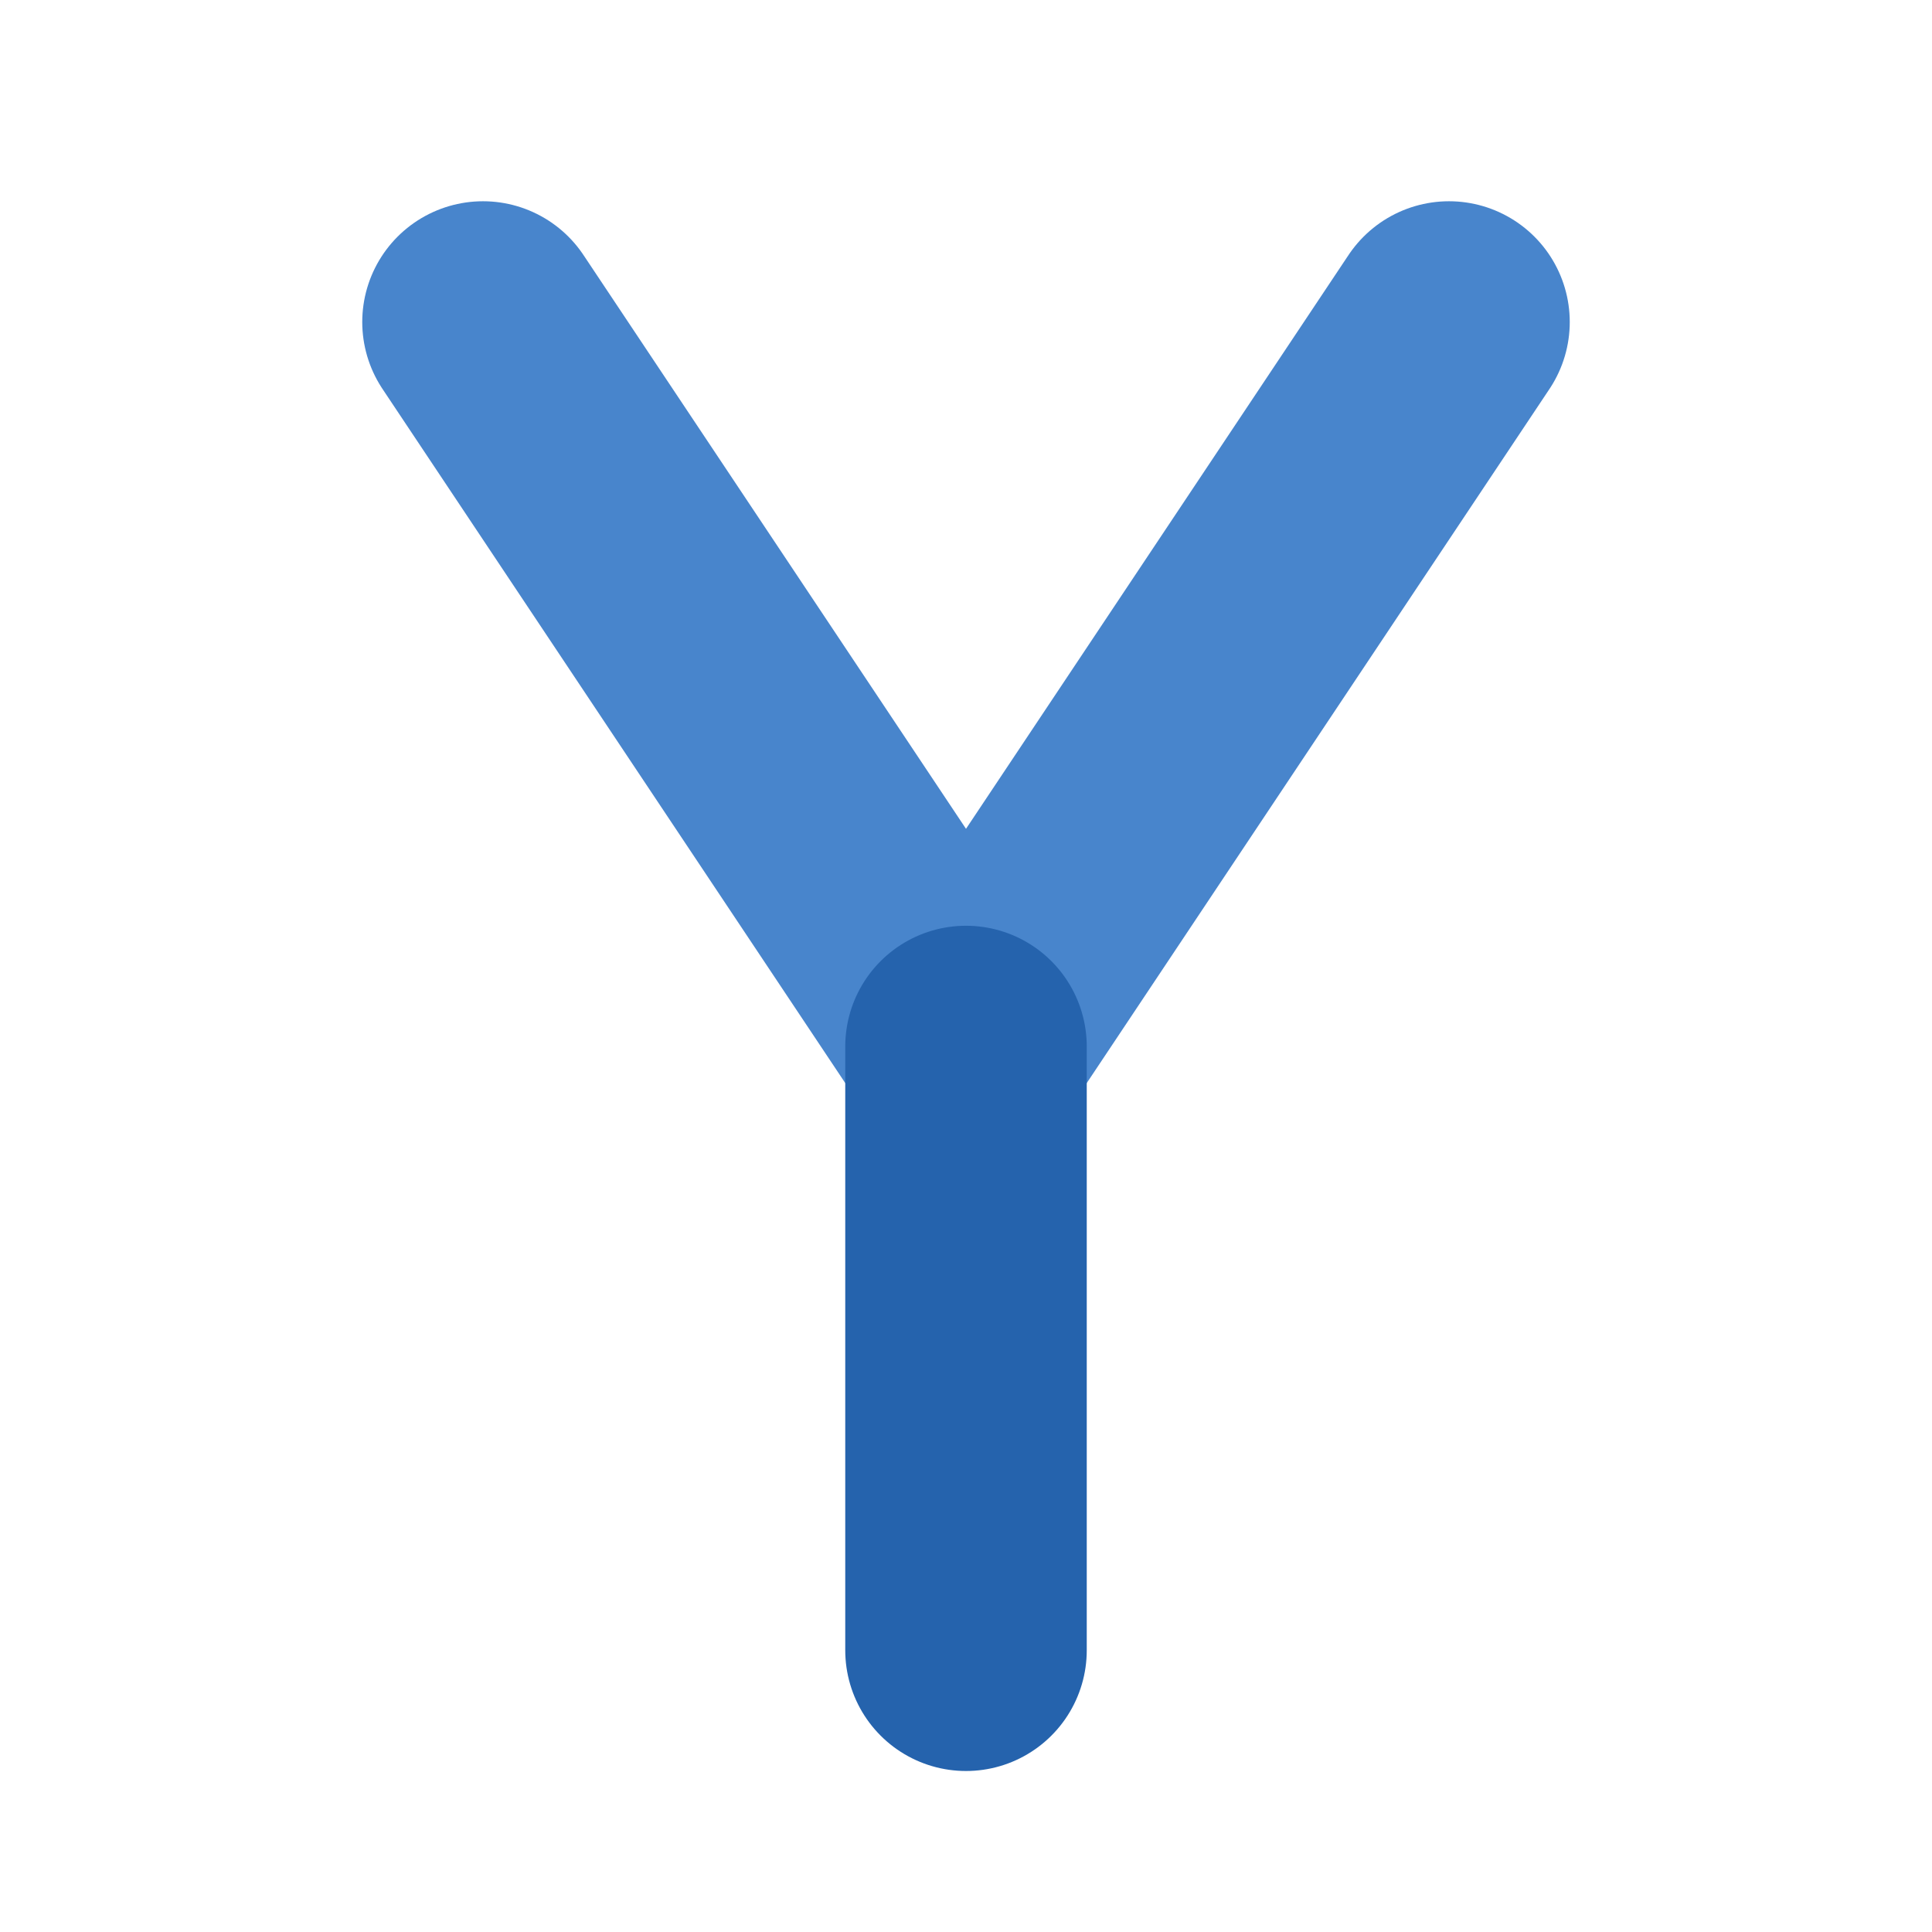
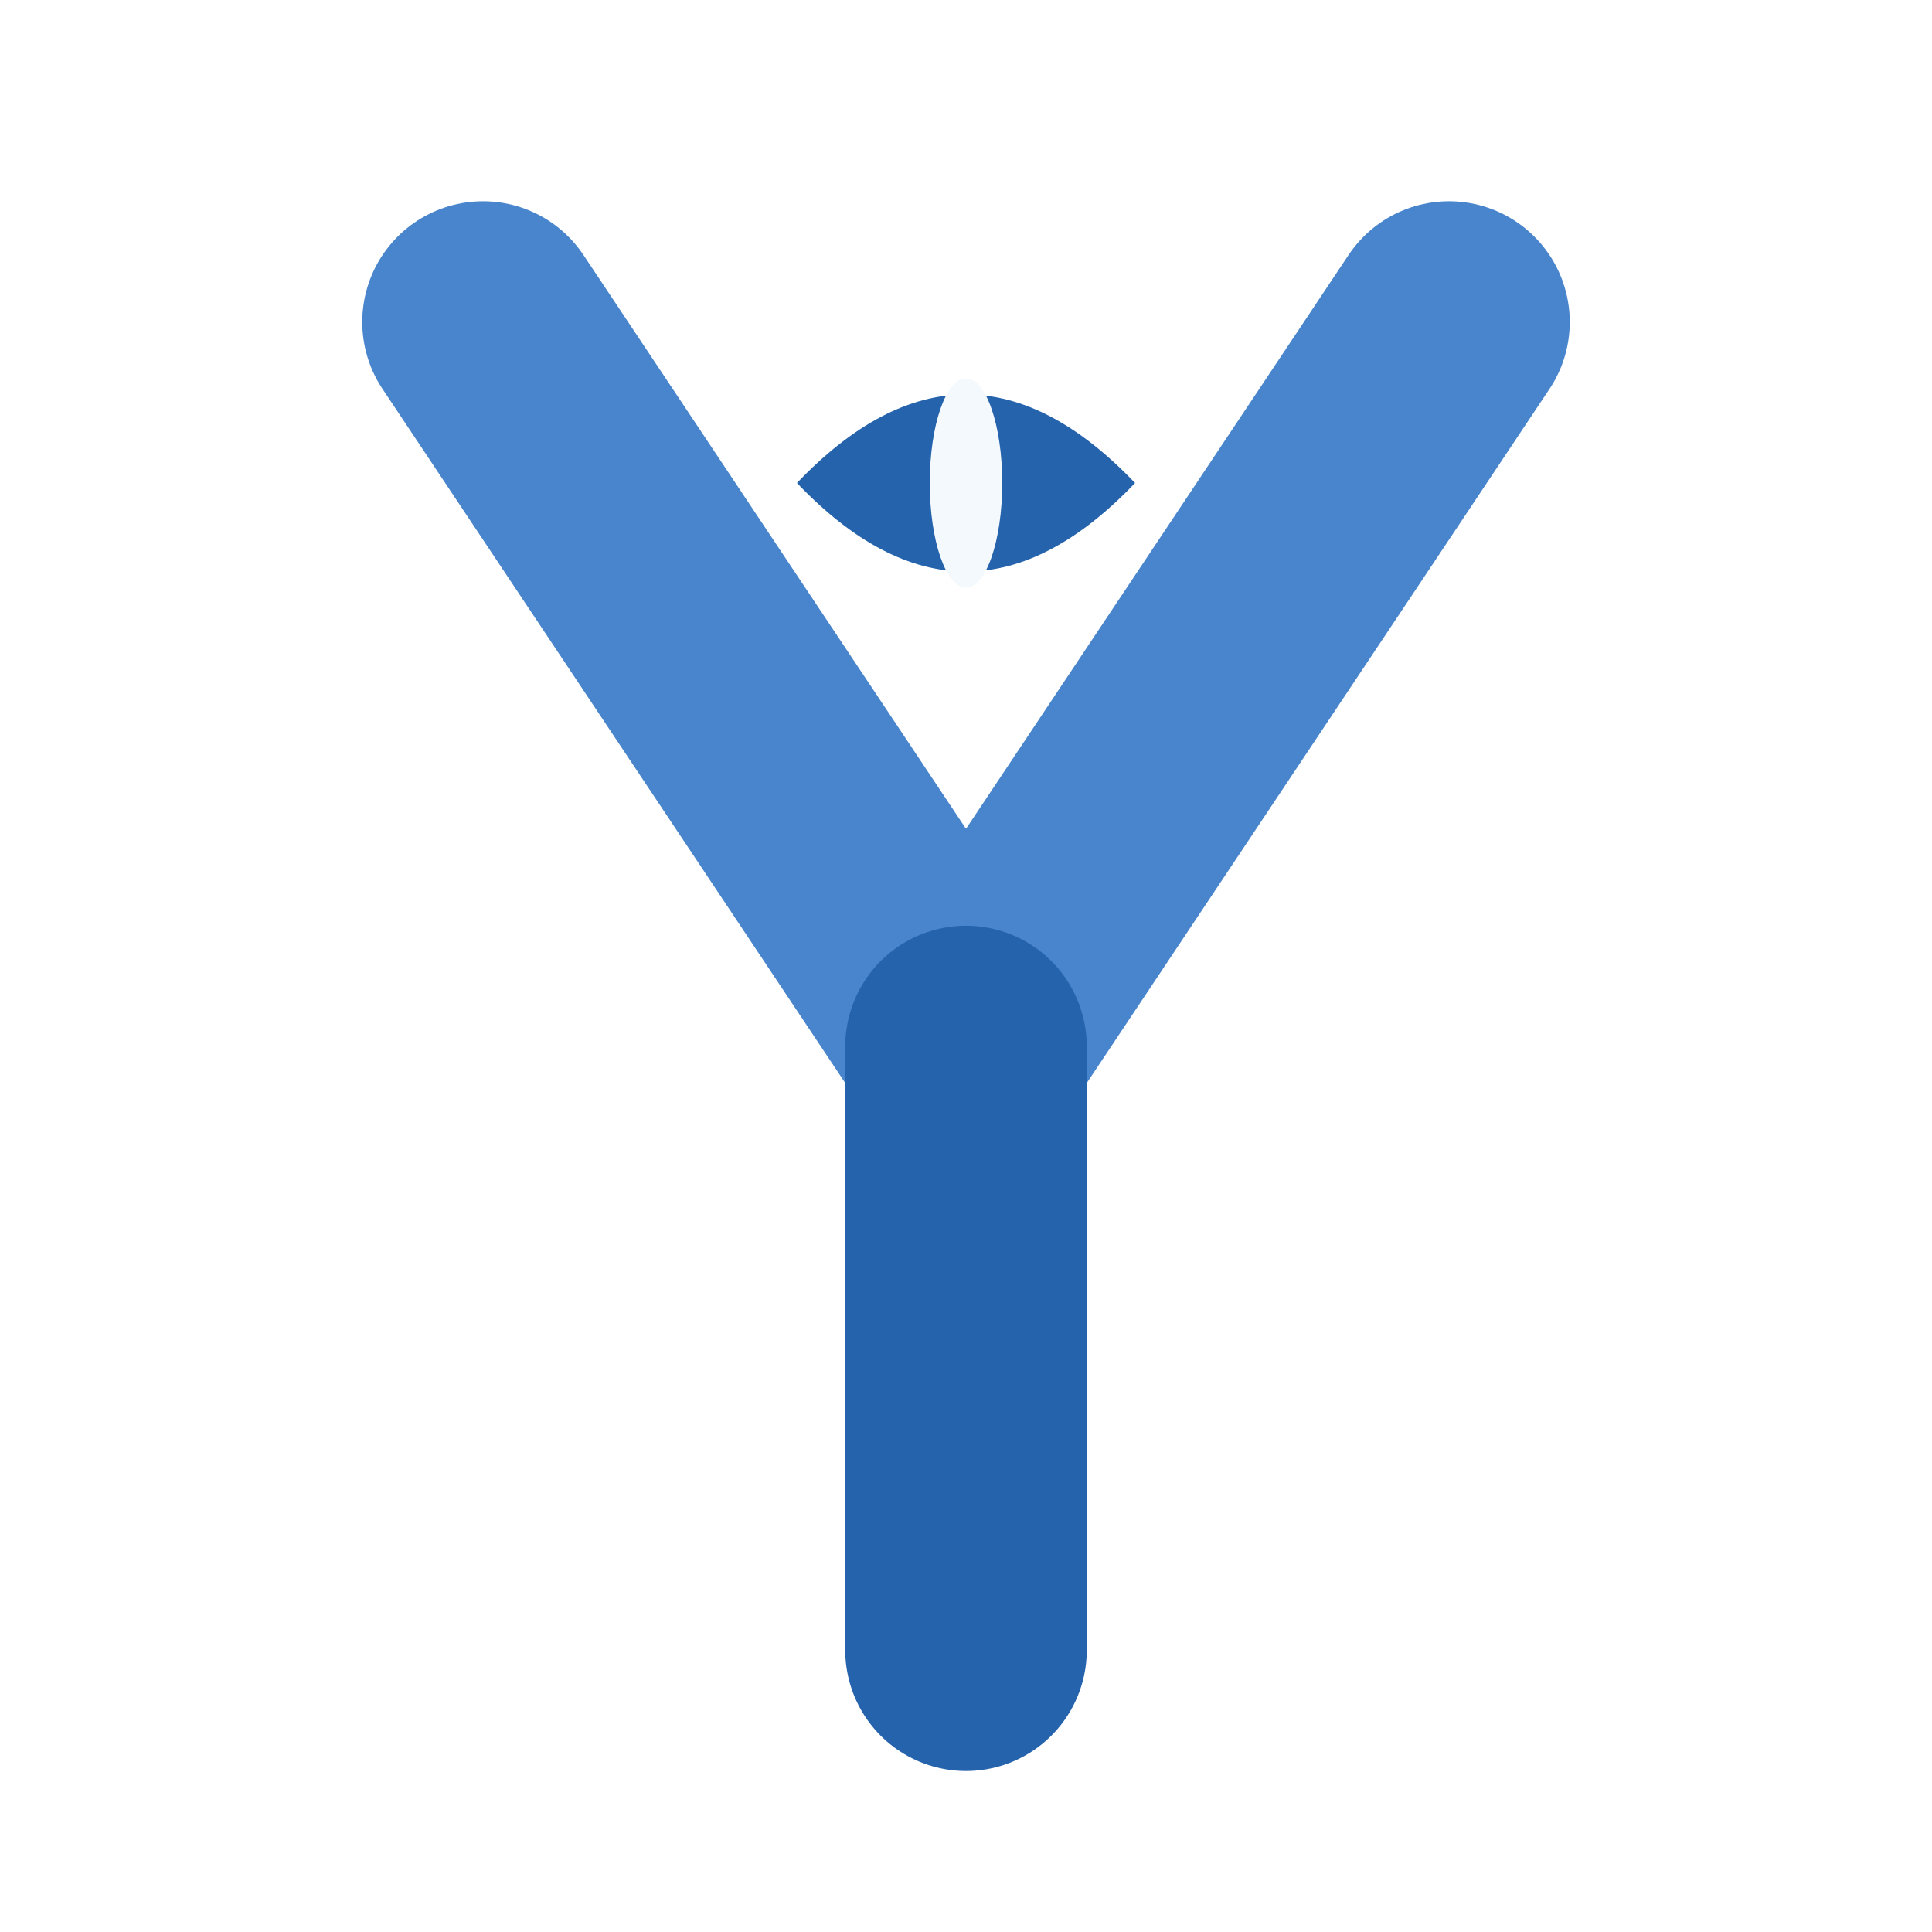
<svg xmlns="http://www.w3.org/2000/svg" viewBox="0 0 48 48" width="48" height="48">
-   <style>.a{stroke:#4885CC}.s{stroke:#2563AD}@media (prefers-color-scheme:dark){.a{stroke:#5E9BDA}.s{stroke:#9CC6EC}}</style>
+   <style>.a{stroke:#4885CC}.s{stroke:#2563AD}.e{fill:#2563AD}.p{fill:#F4F9FD}@media (prefers-color-scheme:dark){.a{stroke:#5E9BDA}.s{stroke:#9CC6EC}.e{fill:#9CC6EC}.p{fill:#13304F}}</style>
  <g fill="none" stroke-linecap="round" stroke-width="6">
    <path class="a" d="M12 8 L24 26" />
    <path class="a" d="M36 8 L24 26" />
    <path class="s" d="M24 26 V41" />
  </g>
+   <path class="e" d="M19.8 12 Q24 7.6 28.2 12 Q24 16.4 19.8 12 Z" />
+   <ellipse class="p" cx="24" cy="12" rx="0.9" ry="2.6" />
</svg>
